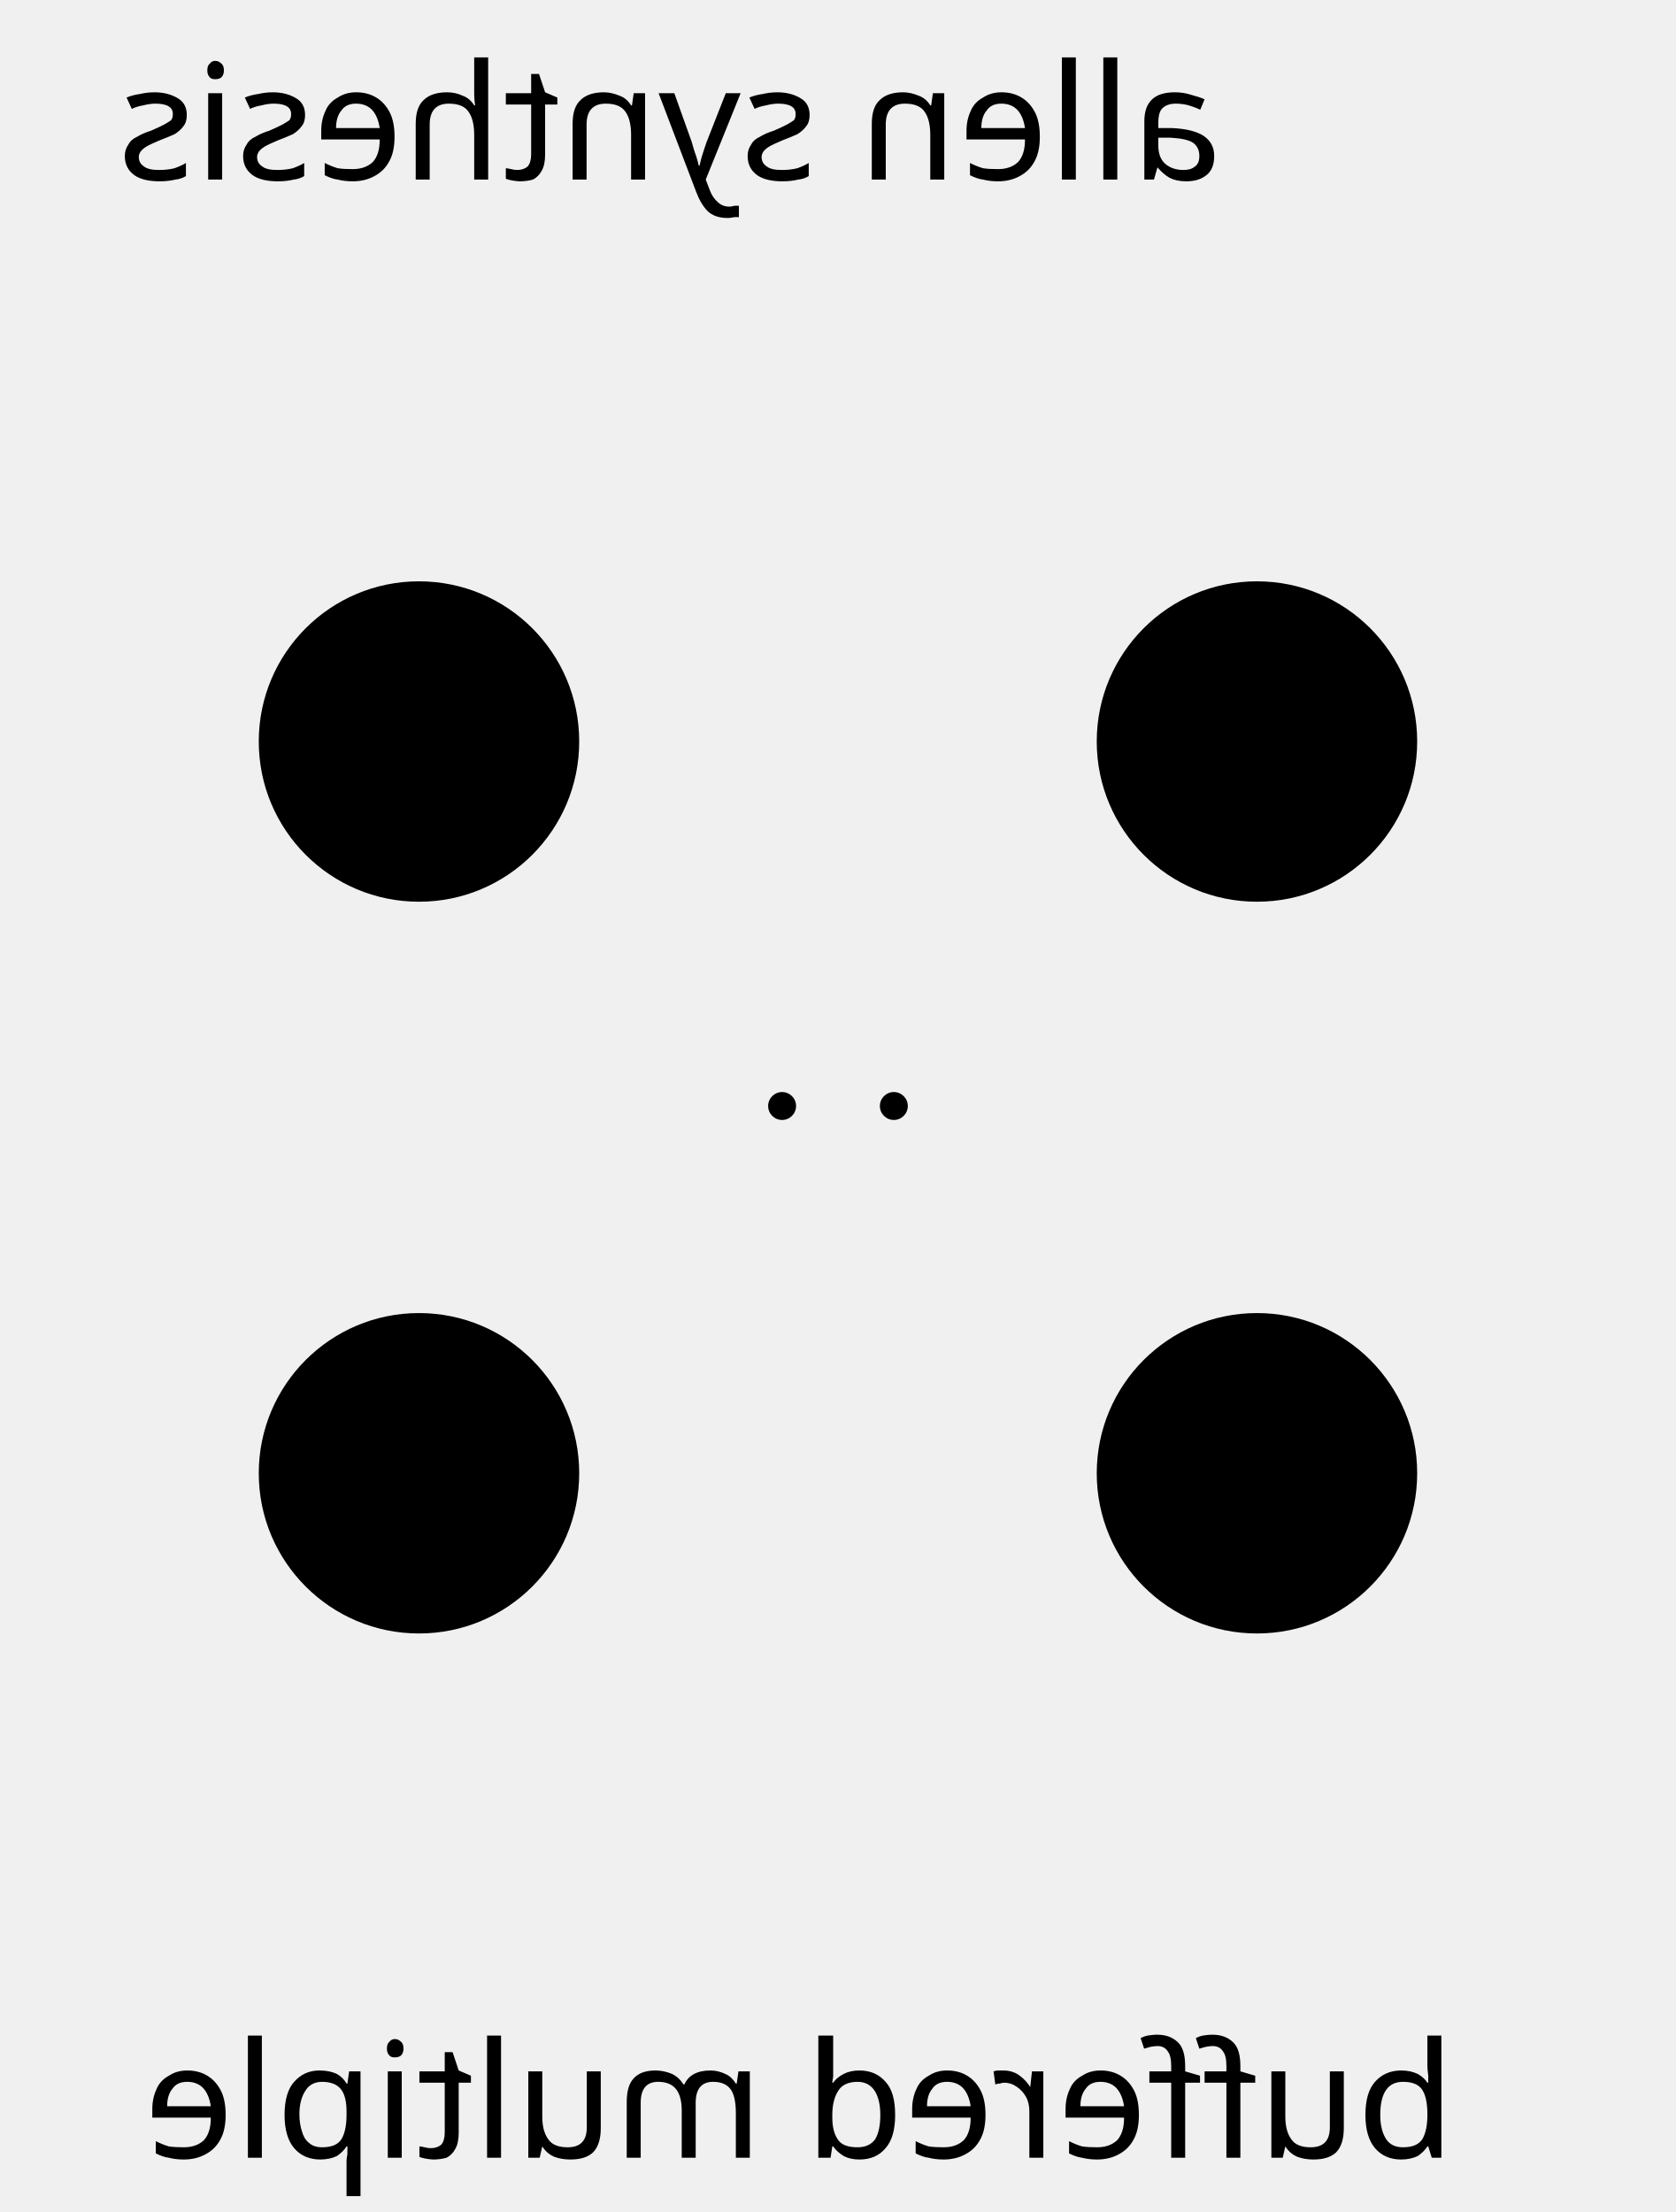
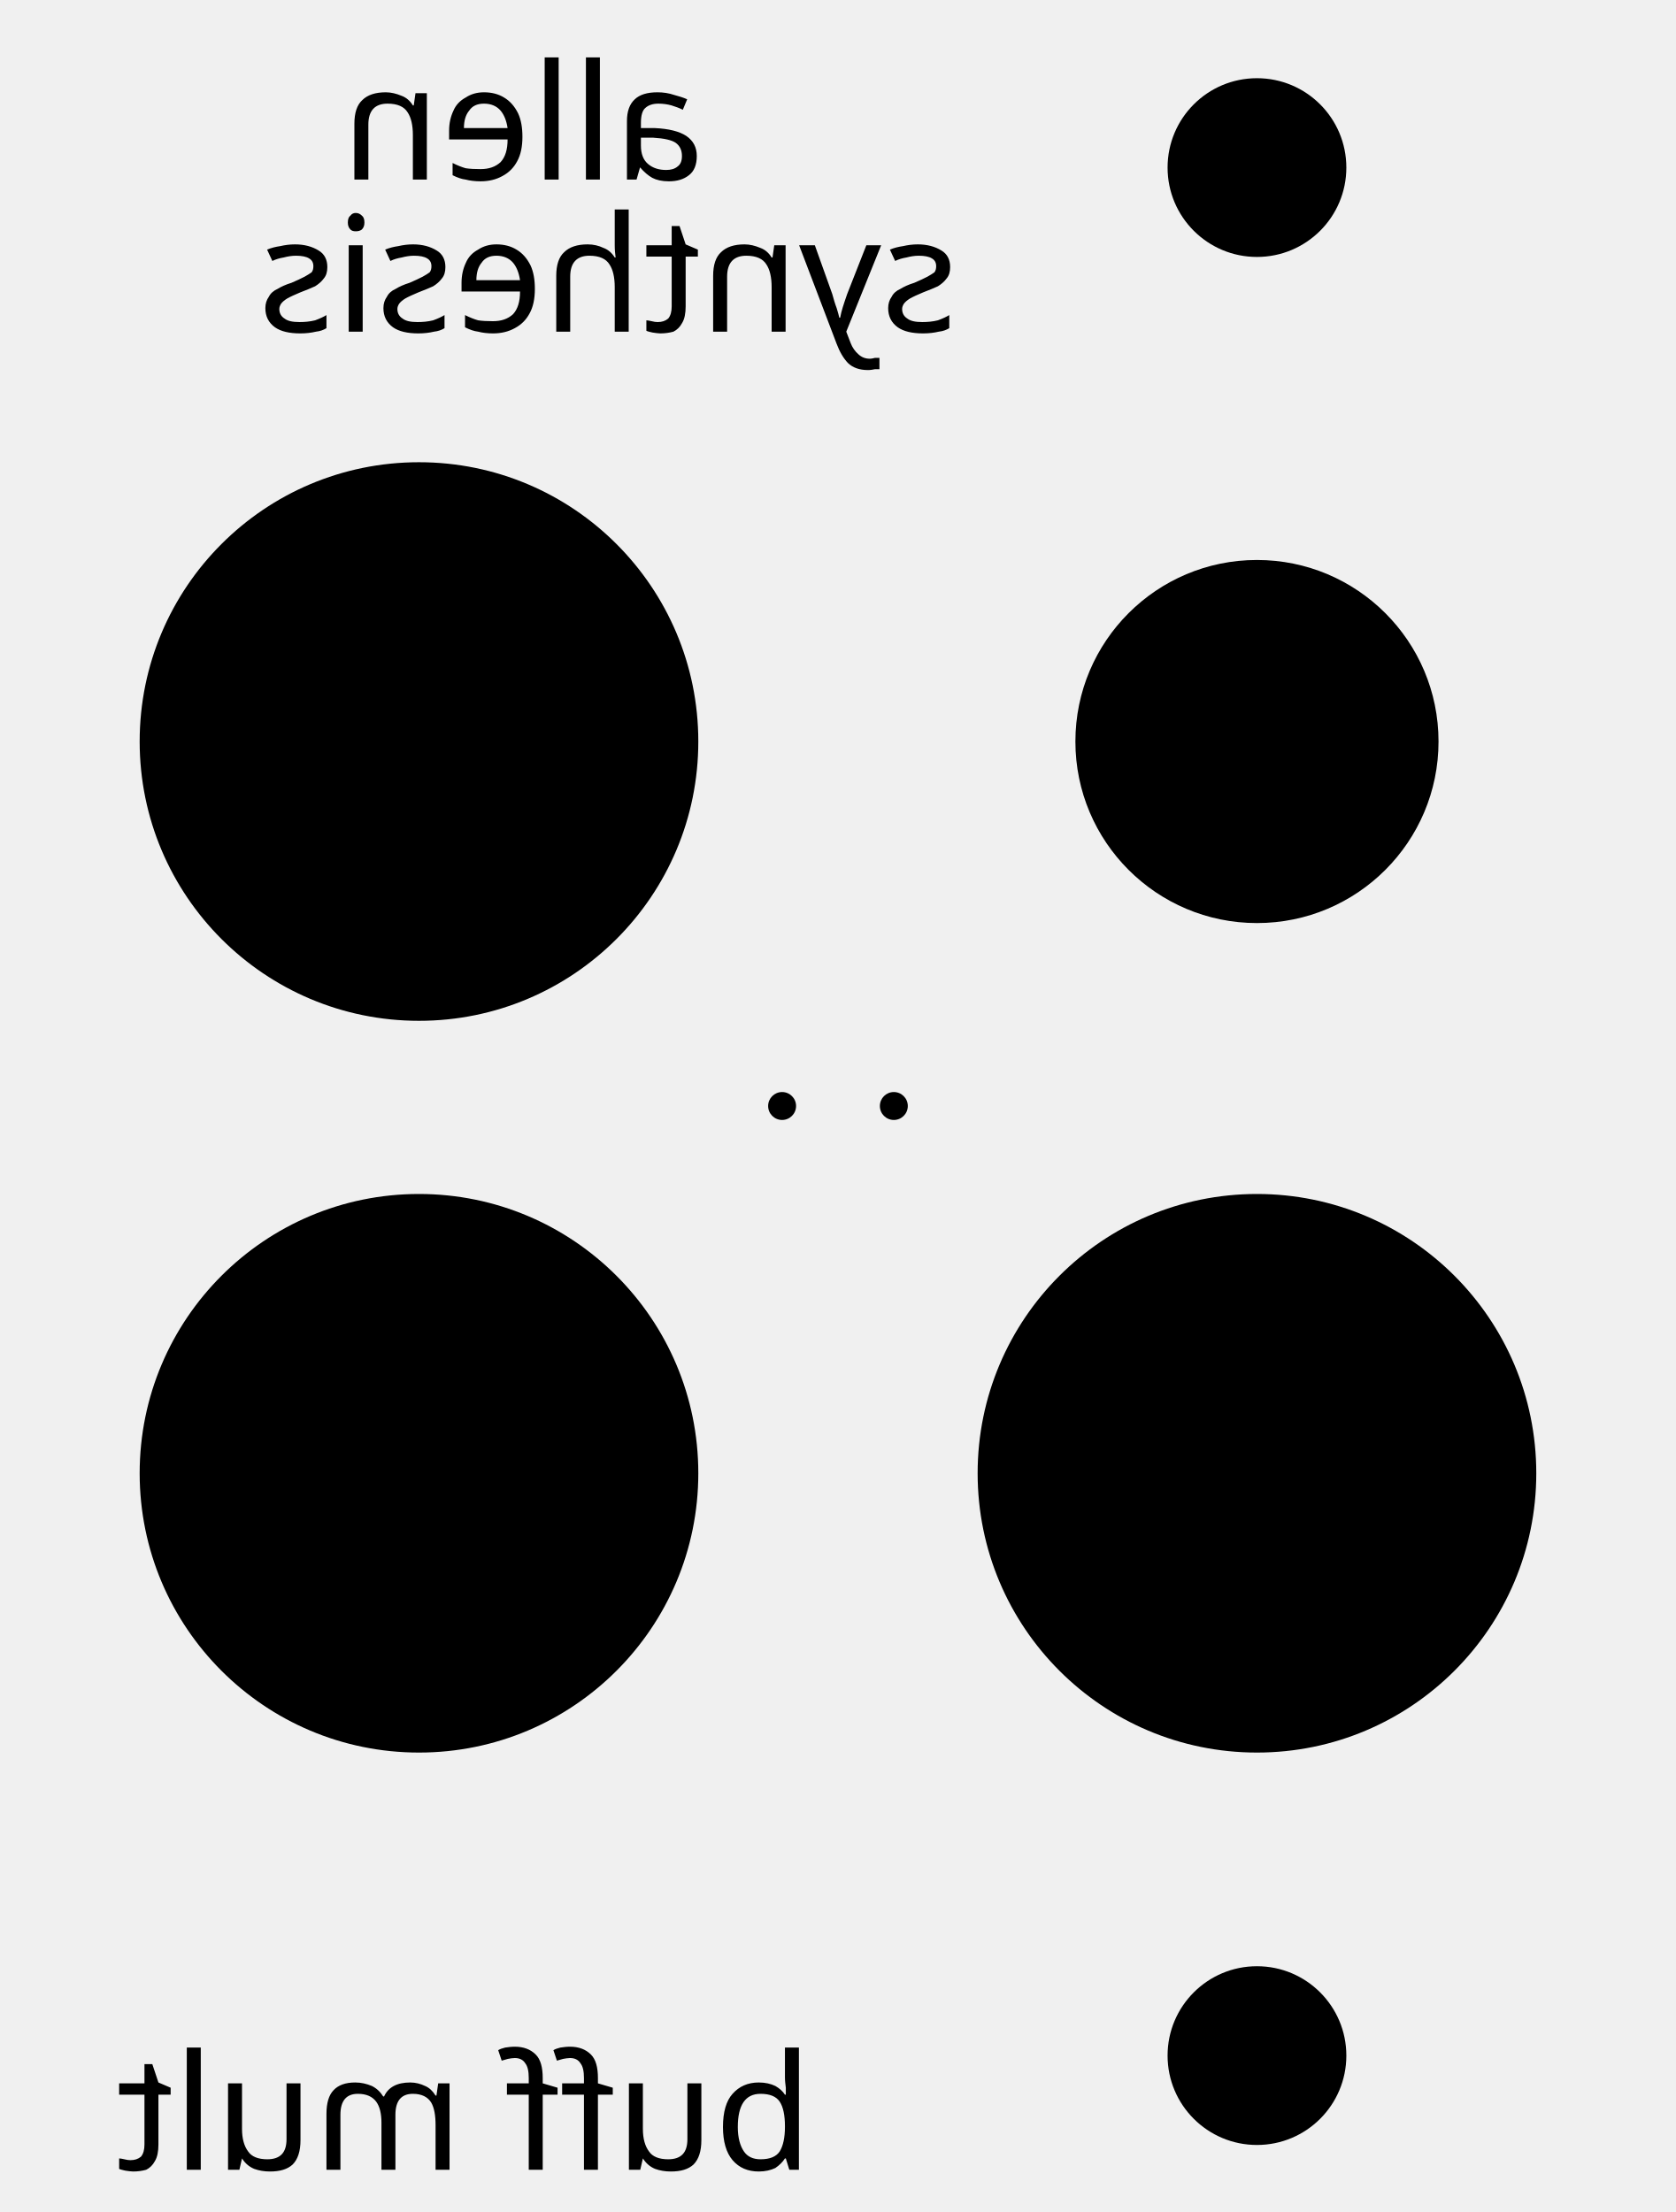
<svg xmlns="http://www.w3.org/2000/svg" width="30.0mm" height="39.6mm" viewBox="0 0 30.0 39.6" version="1.1" id="svg5">
  <defs id="defs2">
    <linearGradient id="linearGradient9981">
      <stop style="stop-color:#000000;stop-opacity:1;" offset="0" id="stop9979" />
    </linearGradient>
  </defs>
  <g id="g9708" style="display:none">
    <rect x="0" y="0" width="30" height="39.65" style="fill:#ffffff;fill-opacity:1;stroke:none" id="rect9706" />
  </g>
  <g id="layer2" style="display:inline" />
  <g id="layer1" style="display:inline">
-     <text xml:space="preserve" style="font-size:2.868px;line-height:1.25;font-family:Montserrat;-inkscape-font-specification:Montserrat;stroke-width:0.265" x="-21.86" y="3.213" id="text3903" transform="scale(-1,1)">
-       <tspan id="tspan3901" style="stroke-width:0.265" x="-21.86" y="3.213">allen synthesis</tspan>
+     <text xml:space="preserve" style="font-size:2.868px;line-height:0.95;font-family:Montserrat;-inkscape-font-specification:Montserrat;stroke-width:0.265" x="-0.896" y="3.213" id="text3903" transform="scale(-1,1)">
+       <tspan id="tspan3901" style="text-align:end;text-anchor:end;stroke-width:0.265" x="-0.896" y="3.213">allen</tspan>
+       <tspan style="text-align:end;text-anchor:end;stroke-width:0.265" x="-0.896" y="5.938" id="tspan15648">synthesis</tspan>
    </text>
-     <text xml:space="preserve" style="font-size:2.868px;line-height:1.25;font-family:Montserrat;-inkscape-font-specification:Montserrat;stroke-width:0.265" x="-26.049" y="38.629" id="text3903-9" transform="scale(-1,1)">
-       <tspan id="tspan3901-7" style="stroke-width:0.265" x="-26.049" y="38.629">buffered multiple</tspan>
+     <text xml:space="preserve" style="font-size:2.868px;line-height:1.25;font-family:Montserrat;-inkscape-font-specification:Montserrat;stroke-width:0.265" x="-14.549" y="38.843" id="text3903-9" transform="scale(-1,1)">
+       <tspan style="stroke-width:0.265" x="-14.549" y="38.843" id="tspan5550">buff mult</tspan>
    </text>
    <circle style="fill:#000000;fill-opacity:1;stroke:none;stroke-width:0.265;stroke-linecap:round;stroke-linejoin:round;stroke-miterlimit:4;stroke-dasharray:none;stroke-opacity:1" id="path11225" cx="14" cy="-19.8" transform="scale(1,-1)" r="0.25" />
    <circle style="display:inline;fill:#000000;fill-opacity:1;stroke:none;stroke-width:0.265;stroke-linecap:round;stroke-linejoin:round;stroke-miterlimit:4;stroke-dasharray:none;stroke-opacity:1" id="path11225-1" cx="16" cy="-19.8" transform="scale(1,-1)" r="0.25" />
    <circle style="fill:none;fill-opacity:1;stroke:#000000;stroke-width:0.307;stroke-linecap:round;stroke-linejoin:round;stroke-miterlimit:4;stroke-dasharray:none;stroke-opacity:1" id="path11351" d="m 15.854,20.703 a 0.85,0.783 0 0 1 -0.425,0.678 0.85,0.783 0 0 1 -0.85,0 0.85,0.783 0 0 1 -0.425,-0.678" />
+     <circle style="display:inline;fill:#000000;fill-opacity:1;stroke:none;stroke-width:0.265;stroke-linecap:round;stroke-linejoin:round;stroke-opacity:1" id="path918" cx="7.5" cy="-13.275" transform="scale(1,-1)" r="5" />
+     <circle style="display:inline;fill:#000000;fill-opacity:1;stroke:none;stroke-width:0.265;stroke-linecap:round;stroke-linejoin:round;stroke-opacity:1" id="path918-6" cx="7.5" cy="-26.375" transform="scale(1,-1)" r="5" />
+     <circle style="display:inline;fill:#000000;fill-opacity:1;stroke:none;stroke-width:0.265;stroke-linecap:round;stroke-linejoin:round;stroke-opacity:1" id="path918-7-4-5" cx="22.5" cy="-26.375" transform="scale(1,-1)" r="5" />
  </g>
  <g id="g10922" />
  <g id="g10924" />
  <g id="g10926" />
  <g id="g10928" />
  <g id="g10930" />
  <g id="g10932">
-     <circle style="display:inline;fill:#000000;fill-opacity:1;stroke:none;stroke-width:0.265;stroke-linecap:round;stroke-linejoin:round;stroke-opacity:1" id="path918" cx="7.5" cy="-13.275" transform="scale(1, -1)" r="2.868" />
-     <circle style="display:inline;fill:#000000;fill-opacity:1;stroke:none;stroke-width:0.265;stroke-linecap:round;stroke-linejoin:round;stroke-opacity:1" id="path918-7" cx="22.5" cy="-13.275" transform="scale(1, -1)" r="2.868" />
-     <circle style="display:inline;fill:#000000;fill-opacity:1;stroke:none;stroke-width:0.265;stroke-linecap:round;stroke-linejoin:round;stroke-opacity:1" id="path918-6" cx="7.5" cy="-26.375" transform="scale(1, -1)" r="2.868" />
-     <circle style="display:inline;fill:#000000;fill-opacity:1;stroke:none;stroke-width:0.265;stroke-linecap:round;stroke-linejoin:round;stroke-opacity:1" id="path918-7-4" cx="22.5" cy="-26.375" transform="scale(1, -1)" r="2.868" />
+     <circle style="display:inline;fill:#000000;fill-opacity:1;stroke:none;stroke-width:0.265;stroke-linecap:round;stroke-linejoin:round;stroke-opacity:1" id="path918-7-1" cx="22.5" cy="-3" transform="scale(1,-1)" r="1.6" />
+     <circle style="display:inline;fill:#000000;fill-opacity:1;stroke:none;stroke-width:0.265;stroke-linecap:round;stroke-linejoin:round;stroke-opacity:1" id="path918-7-4" cx="22.5" cy="-26.375" transform="scale(1,-1)" r="3.25" />
+     <circle style="display:inline;fill:#000000;fill-opacity:1;stroke:none;stroke-width:0.265;stroke-linecap:round;stroke-linejoin:round;stroke-opacity:1" id="path918-7-1-8" cx="22.5" cy="-36.8" transform="scale(1,-1)" r="1.6" />
+     <circle style="display:inline;fill:#000000;fill-opacity:1;stroke:none;stroke-width:0.265;stroke-linecap:round;stroke-linejoin:round;stroke-opacity:1" id="path918-68" cx="7.5" cy="-13.275" transform="scale(1,-1)" r="3.25" />
+     <circle style="display:inline;fill:#000000;fill-opacity:1;stroke:none;stroke-width:0.265;stroke-linecap:round;stroke-linejoin:round;stroke-opacity:1" id="path918-7-5" cx="22.5" cy="-13.275" transform="scale(1,-1)" r="3.25" />
+     <circle style="display:inline;fill:#000000;fill-opacity:1;stroke:none;stroke-width:0.265;stroke-linecap:round;stroke-linejoin:round;stroke-opacity:1" id="path918-6-7" cx="7.5" cy="-26.375" transform="scale(1,-1)" r="3.25" />
  </g>
</svg>
